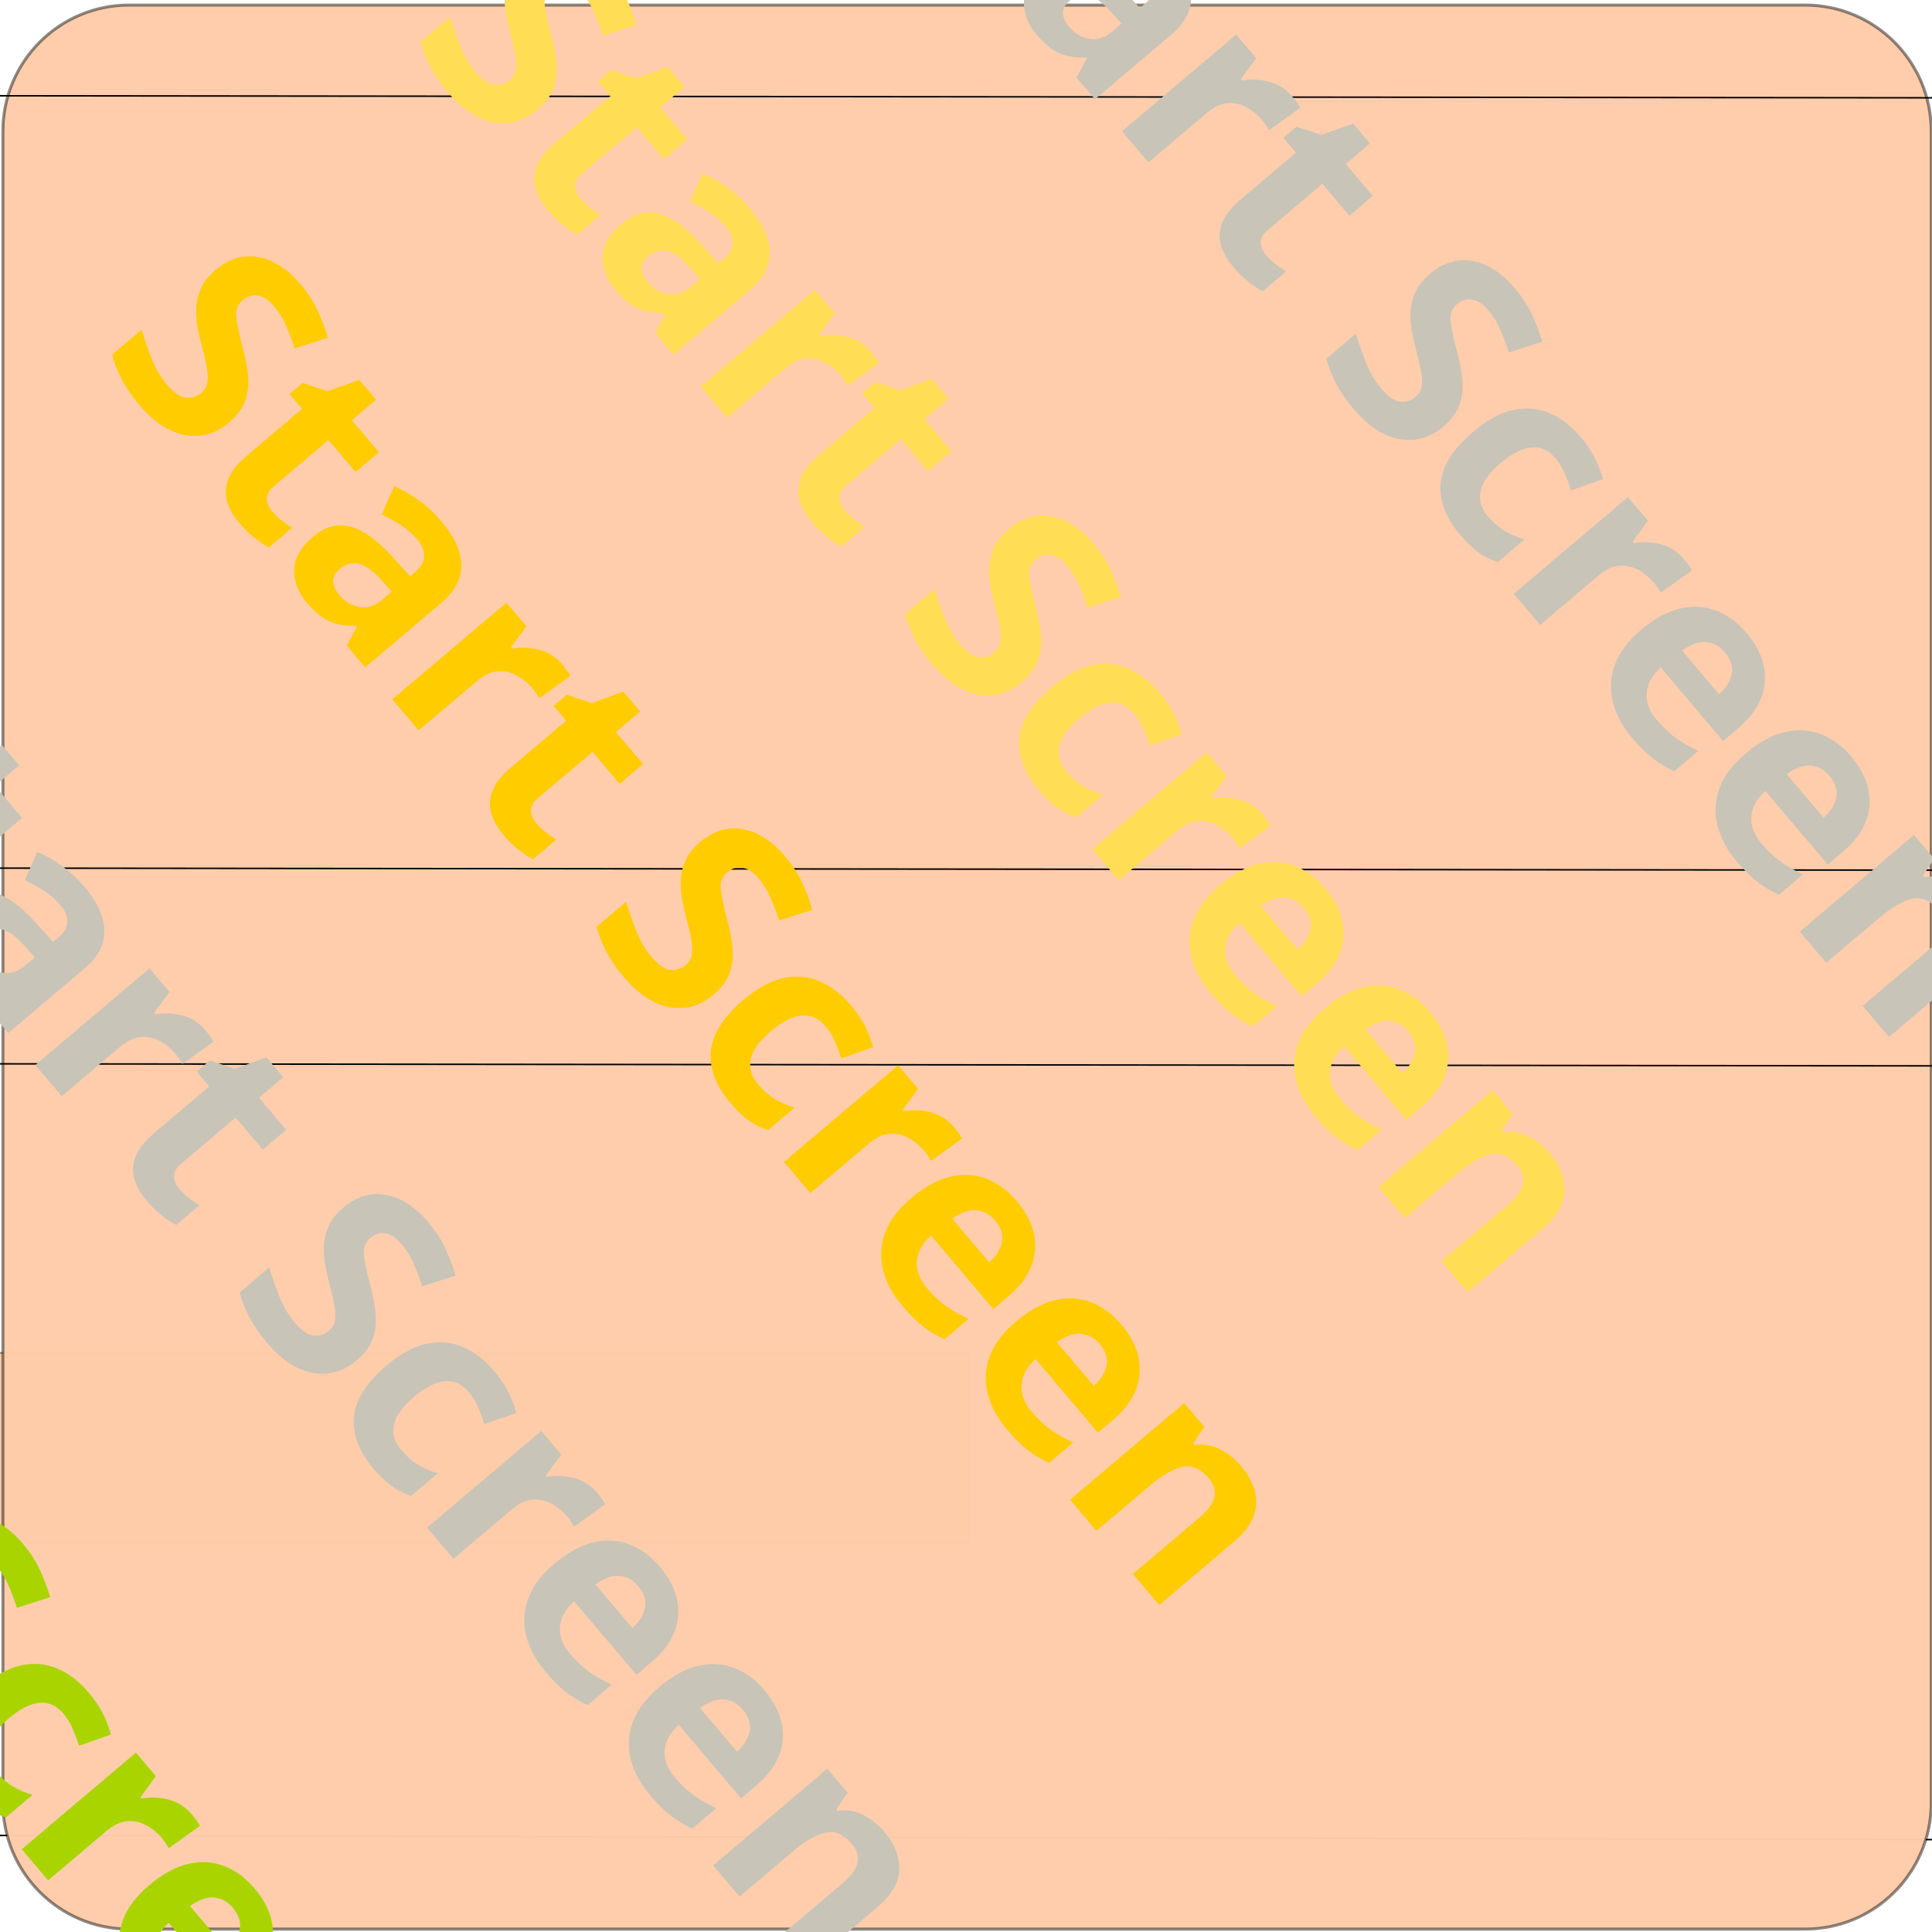
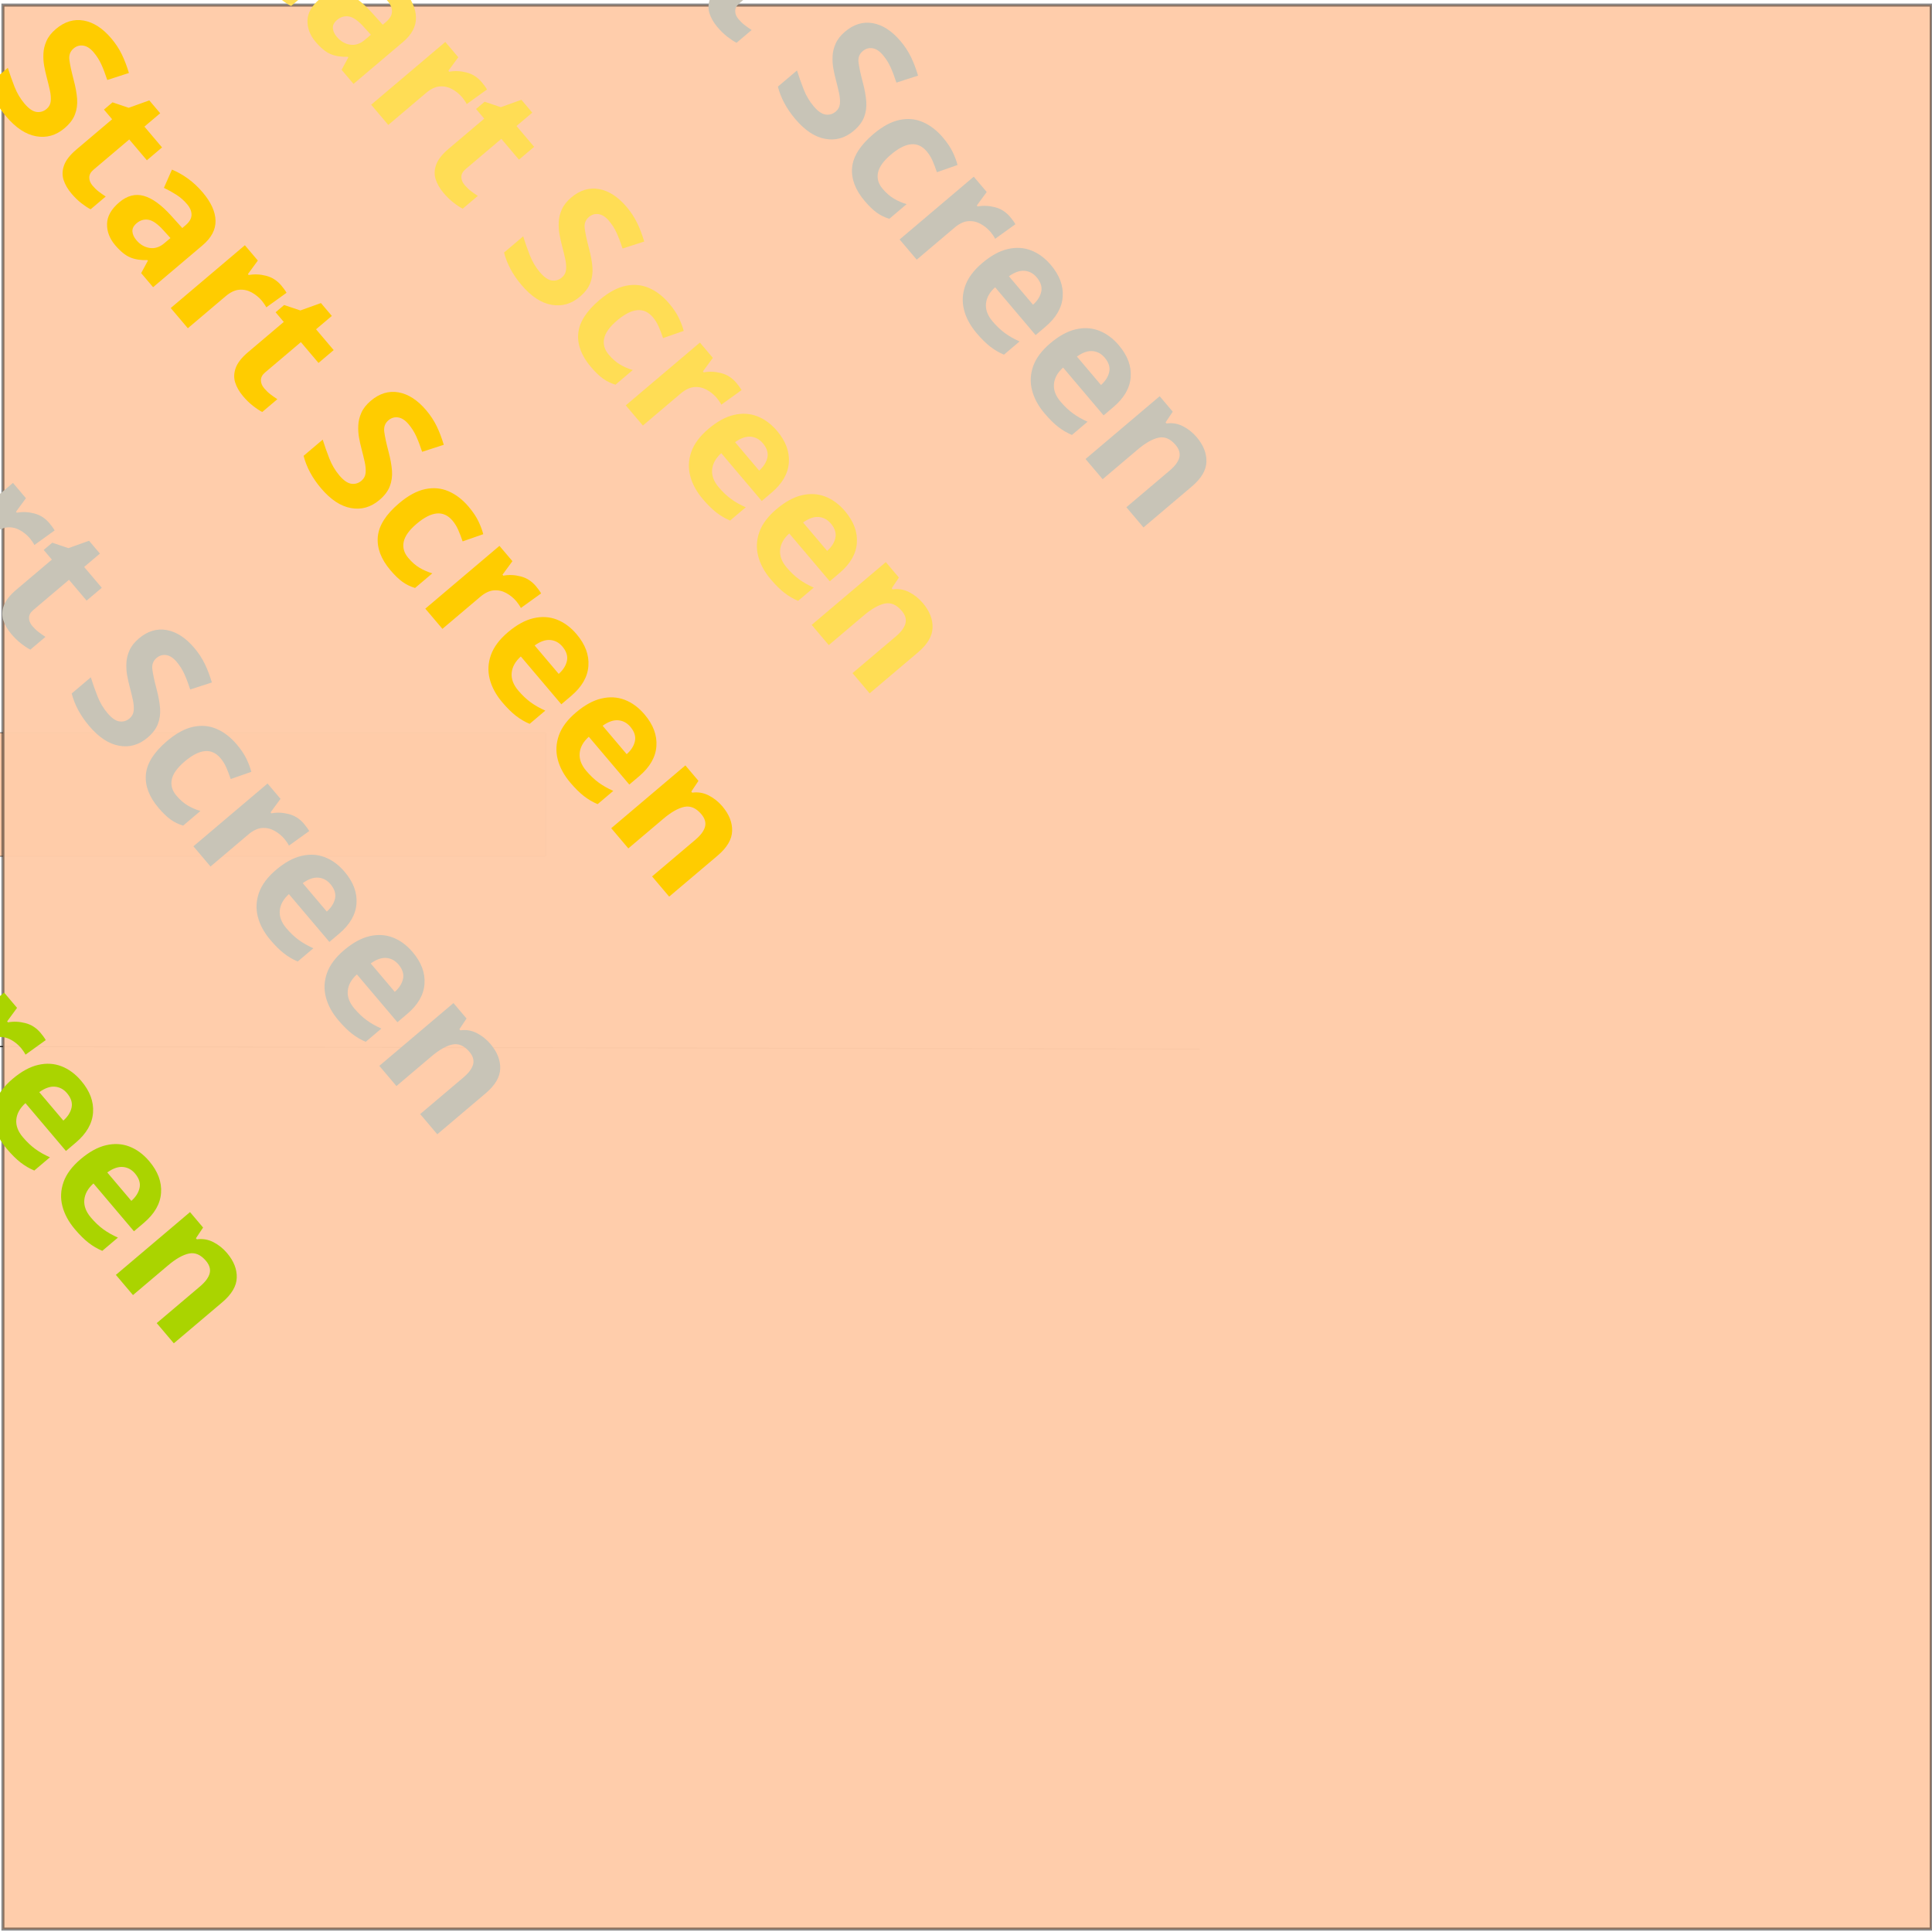
<svg xmlns="http://www.w3.org/2000/svg" width="1280" height="1280" viewBox="0 0 338.667 338.667" version="1.1" id="svg8">
  <defs id="defs2" />
  <g id="layer1" transform="translate(0,41.66668)">
-     <path style="fill:#241c1c;fill-rule:evenodd;stroke:#000000;stroke-width:0.265;stroke-linecap:butt;stroke-linejoin:miter;stroke-miterlimit:4;stroke-dasharray:none;stroke-opacity:1" d="M -4.431,280.067 346.299,280.821" id="path829-3" />
-     <rect style="opacity:1;fill:#ffccaa;fill-opacity:0.978;stroke:#000000;stroke-width:0.265;stroke-miterlimit:4;stroke-dasharray:none;stroke-dashoffset:0;stroke-opacity:0.451" id="rect846" width="170.104" height="33.327" x="-0.193" y="195.477" ry="0.132" />
-     <rect style="opacity:1;fill:#ffccaa;fill-opacity:0.978;stroke:#000000;stroke-width:0.529;stroke-miterlimit:4;stroke-dasharray:none;stroke-dashoffset:0;stroke-opacity:0.451" id="rect821" width="338.025" height="337.271" x="0.509" y="-40.78" ry="22.12" />
-     <path style="fill:#241c1c;fill-rule:evenodd;stroke:#000000;stroke-width:0.265;stroke-linecap:butt;stroke-linejoin:miter;stroke-miterlimit:4;stroke-dasharray:none;stroke-opacity:1" d="M -4.238,144.812 354.789,145.189" id="path829" />
-     <path style="fill:#241c1c;fill-rule:evenodd;stroke:#000000;stroke-width:0.265;stroke-linecap:butt;stroke-linejoin:miter;stroke-miterlimit:4;stroke-dasharray:none;stroke-opacity:1" d="M -3.769,110.507 355.258,110.884" id="path829-7" />
-     <path style="fill:#241c1c;fill-rule:evenodd;stroke:#000000;stroke-width:0.265;stroke-linecap:butt;stroke-linejoin:miter;stroke-miterlimit:4;stroke-dasharray:none;stroke-opacity:1" d="m -5.654,-24.884 359.027,0.377" id="path829-7-5" />
-     <text xml:space="preserve" style="font-style:normal;font-variant:normal;font-weight:bold;font-stretch:normal;font-size:48.016px;line-height:125%;font-family:sans-serif;-inkscape-font-specification:'sans-serif, Bold';font-variant-ligatures:normal;font-variant-caps:normal;font-variant-numeric:normal;font-feature-settings:normal;text-align:center;letter-spacing:0px;word-spacing:0px;writing-mode:lr-tb;text-anchor:middle;fill:#c8c4b7;fill-opacity:1;stroke:none;stroke-width:0.36px;stroke-linecap:butt;stroke-linejoin:miter;stroke-opacity:1;" x="209.879" y="-162.15" id="text826" transform="rotate(49.74045)">
-       <tspan id="tspan832" x="209.879" y="-162.15" style="stroke-width:0.36px;fill:#c8c4b7;">Start Screen</tspan>
+     <path style="fill:#241c1c;fill-rule:evenodd;stroke:#000000;stroke-width:0.172;stroke-linecap:butt;stroke-linejoin:miter;stroke-miterlimit:4;stroke-dasharray:none;stroke-opacity:1" d="m -17.633,141.749 227.938,0.49" id="path829-3" />
+     <rect style="opacity:1;fill:#ffccaa;fill-opacity:0.978;stroke:#000000;stroke-width:0.172;stroke-miterlimit:4;stroke-dasharray:none;stroke-dashoffset:0;stroke-opacity:0.451" id="rect846" width="110.55" height="21.659" x="-14.879" y="86.775" ry="0.086" />
+     <rect style="opacity:1;fill:#ffccaa;fill-opacity:0.978;stroke:#000000;stroke-width:0.529;stroke-miterlimit:4;stroke-dasharray:none;stroke-dashoffset:0;stroke-opacity:0.451" id="rect821" width="338.025" height="337.271" x="0.509" y="-40.78" ry="0" />
+     <text xml:space="preserve" style="font-style:normal;font-variant:normal;font-weight:bold;font-stretch:normal;font-size:31.205px;line-height:125%;font-family:sans-serif;-inkscape-font-specification:'sans-serif, Bold';font-variant-ligatures:normal;font-variant-caps:normal;font-variant-numeric:normal;font-feature-settings:normal;text-align:center;letter-spacing:0px;word-spacing:0px;writing-mode:lr-tb;text-anchor:middle;fill:#c8c4b7;fill-opacity:1;stroke:none;stroke-width:0.234px;stroke-linecap:butt;stroke-linejoin:miter;stroke-opacity:1" x="96.138" y="-120.143" id="text826" transform="rotate(49.74045)">
+       <tspan id="tspan832" x="96.138" y="-120.143" style="fill:#c8c4b7;stroke-width:0.234px">Start Screen</tspan>
    </text>
-     <text xml:space="preserve" style="font-style:normal;font-variant:normal;font-weight:bold;font-stretch:normal;font-size:48.016px;line-height:125%;font-family:sans-serif;-inkscape-font-specification:'sans-serif, Bold';font-variant-ligatures:normal;font-variant-caps:normal;font-variant-numeric:normal;font-feature-settings:normal;text-align:center;letter-spacing:0px;word-spacing:0px;writing-mode:lr-tb;text-anchor:middle;fill:#ffdd55;fill-opacity:1;stroke:none;stroke-width:0.36px;stroke-linecap:butt;stroke-linejoin:miter;stroke-opacity:1;" x="196.291" y="-76.866" id="text826-4" transform="rotate(49.74045)">
-       <tspan id="tspan832-9" x="196.291" y="-76.866" style="stroke-width:0.36px;fill:#ffdd55;">Start Screen</tspan>
+     <text xml:space="preserve" style="font-style:normal;font-variant:normal;font-weight:bold;font-stretch:normal;font-size:31.205px;line-height:125%;font-family:sans-serif;-inkscape-font-specification:'sans-serif, Bold';font-variant-ligatures:normal;font-variant-caps:normal;font-variant-numeric:normal;font-feature-settings:normal;text-align:center;letter-spacing:0px;word-spacing:0px;writing-mode:lr-tb;text-anchor:middle;fill:#ffdd55;fill-opacity:1;stroke:none;stroke-width:0.234px;stroke-linecap:butt;stroke-linejoin:miter;stroke-opacity:1" x="87.307" y="-64.717" id="text826-4" transform="rotate(49.74045)">
+       <tspan id="tspan832-9" x="87.307" y="-64.717" style="fill:#ffdd55;stroke-width:0.234px">Start Screen</tspan>
    </text>
-     <text xml:space="preserve" style="font-style:normal;font-variant:normal;font-weight:bold;font-stretch:normal;font-size:48.016px;line-height:125%;font-family:sans-serif;-inkscape-font-specification:'sans-serif, Bold';font-variant-ligatures:normal;font-variant-caps:normal;font-variant-numeric:normal;font-feature-settings:normal;text-align:center;letter-spacing:0px;word-spacing:0px;writing-mode:lr-tb;text-anchor:middle;fill:#ffcc00;fill-opacity:1;stroke:none;stroke-width:0.36px;stroke-linecap:butt;stroke-linejoin:miter;stroke-opacity:1;" x="203.199" y="-0.171" id="text826-4-1" transform="rotate(49.74045)">
-       <tspan id="tspan832-9-0" x="203.199" y="-0.171" style="stroke-width:0.36px;fill:#ffcc00;">Start Screen</tspan>
+     <text xml:space="preserve" style="font-style:normal;font-variant:normal;font-weight:bold;font-stretch:normal;font-size:31.205px;line-height:125%;font-family:sans-serif;-inkscape-font-specification:'sans-serif, Bold';font-variant-ligatures:normal;font-variant-caps:normal;font-variant-numeric:normal;font-feature-settings:normal;text-align:center;letter-spacing:0px;word-spacing:0px;writing-mode:lr-tb;text-anchor:middle;fill:#ffcc00;fill-opacity:1;stroke:none;stroke-width:0.234px;stroke-linecap:butt;stroke-linejoin:miter;stroke-opacity:1" x="91.797" y="-14.874" id="text826-4-1" transform="rotate(49.74045)">
+       <tspan id="tspan832-9-0" x="91.797" y="-14.874" style="fill:#ffcc00;stroke-width:0.234px">Start Screen</tspan>
    </text>
-     <text xml:space="preserve" style="font-style:normal;font-variant:normal;font-weight:bold;font-stretch:normal;font-size:48.016px;line-height:125%;font-family:sans-serif;-inkscape-font-specification:'sans-serif, Bold';font-variant-ligatures:normal;font-variant-caps:normal;font-variant-numeric:normal;font-feature-settings:normal;text-align:center;letter-spacing:0px;word-spacing:0px;writing-mode:lr-tb;text-anchor:middle;fill:#c8c4b7;fill-opacity:1;stroke:none;stroke-width:0.36px;stroke-linecap:butt;stroke-linejoin:miter;stroke-opacity:1;" x="211.69" y="88.996" id="text826-4-7" transform="rotate(49.74045)">
-       <tspan id="tspan832-9-5" x="211.69" y="88.996" style="stroke-width:0.36px;fill:#c8c4b7;">Start Screen</tspan>
+     <text xml:space="preserve" style="font-style:normal;font-variant:normal;font-weight:bold;font-stretch:normal;font-size:31.205px;line-height:125%;font-family:sans-serif;-inkscape-font-specification:'sans-serif, Bold';font-variant-ligatures:normal;font-variant-caps:normal;font-variant-numeric:normal;font-feature-settings:normal;text-align:center;letter-spacing:0px;word-spacing:0px;writing-mode:lr-tb;text-anchor:middle;fill:#c8c4b7;fill-opacity:1;stroke:none;stroke-width:0.234px;stroke-linecap:butt;stroke-linejoin:miter;stroke-opacity:1" x="97.314" y="43.075" id="text826-4-7" transform="rotate(49.74045)">
+       <tspan id="tspan832-9-5" x="97.314" y="43.075" style="fill:#c8c4b7;stroke-width:0.234px">Start Screen</tspan>
    </text>
-     <text xml:space="preserve" style="font-style:normal;font-variant:normal;font-weight:bold;font-stretch:normal;font-size:48.016px;line-height:125%;font-family:sans-serif;-inkscape-font-specification:'sans-serif, Bold';font-variant-ligatures:normal;font-variant-caps:normal;font-variant-numeric:normal;font-feature-settings:normal;text-align:center;letter-spacing:0px;word-spacing:0px;writing-mode:lr-tb;text-anchor:middle;fill:#aad400;fill-opacity:1;stroke:none;stroke-width:0.36px;stroke-linecap:butt;stroke-linejoin:miter;stroke-opacity:1;" x="208.796" y="179.655" id="text826-4-8" transform="rotate(49.74045)">
-       <tspan id="tspan832-9-7" x="208.796" y="179.655" style="stroke-width:0.36px;fill:#aad400;">Start Screen</tspan>
+     <text xml:space="preserve" style="font-style:normal;font-variant:normal;font-weight:bold;font-stretch:normal;font-size:31.205px;line-height:125%;font-family:sans-serif;-inkscape-font-specification:'sans-serif, Bold';font-variant-ligatures:normal;font-variant-caps:normal;font-variant-numeric:normal;font-feature-settings:normal;text-align:center;letter-spacing:0px;word-spacing:0px;writing-mode:lr-tb;text-anchor:middle;fill:#aad400;fill-opacity:1;stroke:none;stroke-width:0.234px;stroke-linecap:butt;stroke-linejoin:miter;stroke-opacity:1" x="95.434" y="101.995" id="text826-4-8" transform="rotate(49.74045)">
+       <tspan id="tspan832-9-7" x="95.434" y="101.995" style="fill:#aad400;stroke-width:0.234px">Start Screen</tspan>
    </text>
  </g>
</svg>
